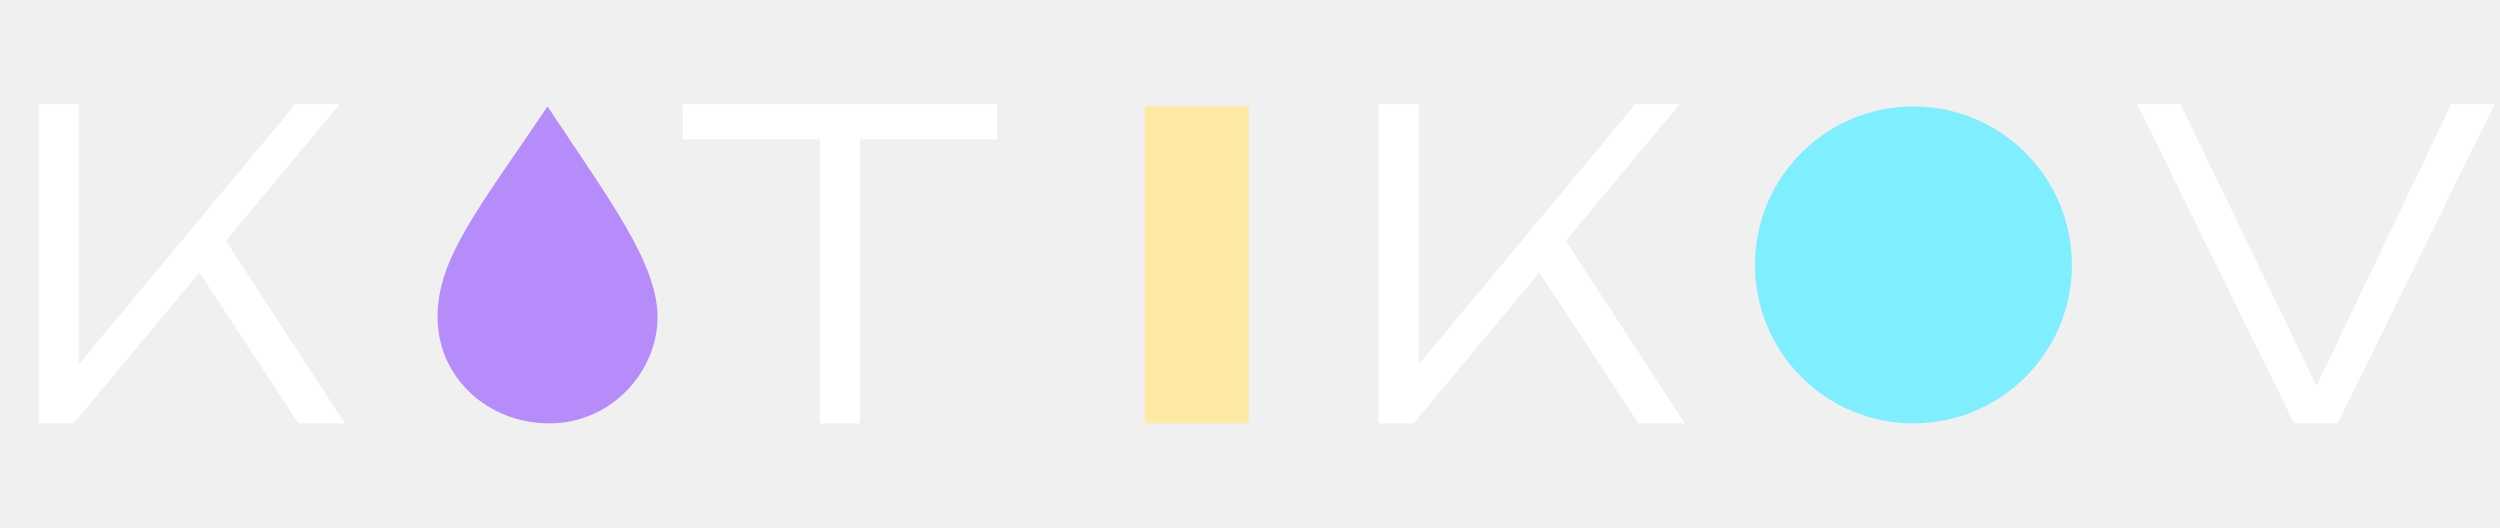
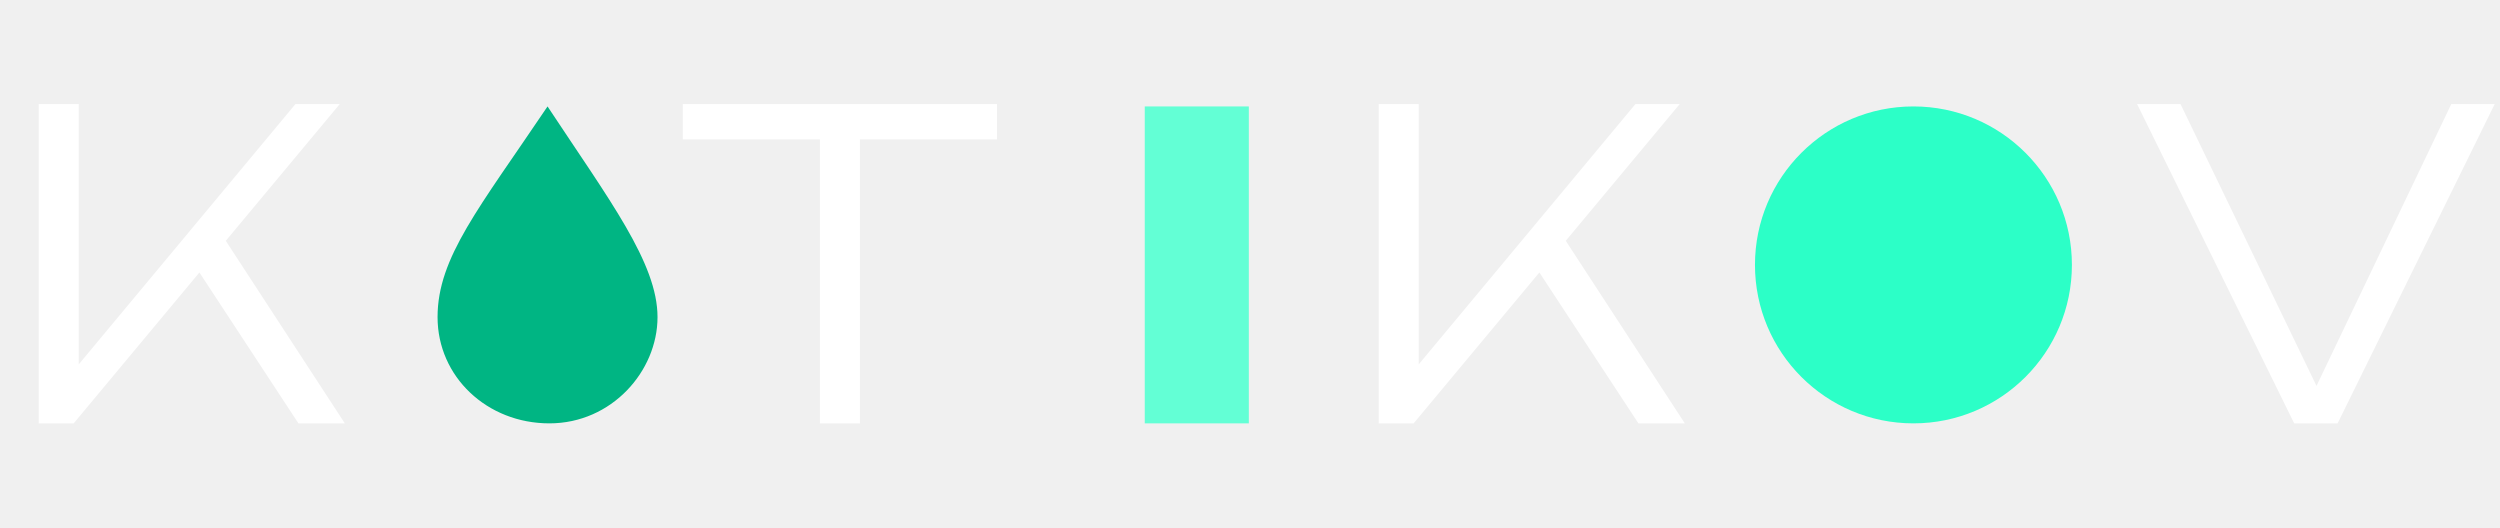
<svg xmlns="http://www.w3.org/2000/svg" width="1057" height="223" viewBox="0 0 1057 223" fill="none">
  <path d="M16.38 179V44H33.3V163.88L27.36 161.18L124.92 44H143.64L31.14 179H16.38ZM80.46 109.34L91.8 96.2L145.8 179H126.18L80.46 109.34ZM346.656 52.1H363.576V179H346.656V52.1ZM288.696 44H421.536V58.94H288.696V44ZM582.923 179V44H599.843V163.88L593.903 161.18L691.463 44H710.183L597.683 179H582.923ZM647.003 109.34L658.343 96.2L712.343 179H692.723L647.003 109.34ZM983.842 172.34H975.022L1036.4 44H1054.76L988.342 179H969.982L903.562 44H921.922L983.842 172.34Z" fill="white" />
-   <rect x="484" y="45" width="44" height="134" fill="#FFEAA3" />
-   <path d="M231.5 45C202.655 87.876 185 108.847 185 134.071C185 159.294 205.925 179 232.275 179C258.625 179 278 156.929 278 134.071C278 111.212 257.576 84.493 231.5 45Z" fill="#B58CF9" />
-   <circle cx="809" cy="112" r="67" fill="#7FEEFE" />
+   <rect x="484" y="45" width="44" height="134" fill="#63ffd5" />
+   <path d="M231.5 45C202.655 87.876 185 108.847 185 134.071C185 159.294 205.925 179 232.275 179C258.625 179 278 156.929 278 134.071C278 111.212 257.576 84.493 231.5 45Z" fill="#00b583" />
+   <circle cx="809" cy="112" r="67" fill="#2cffc7" />
</svg>
